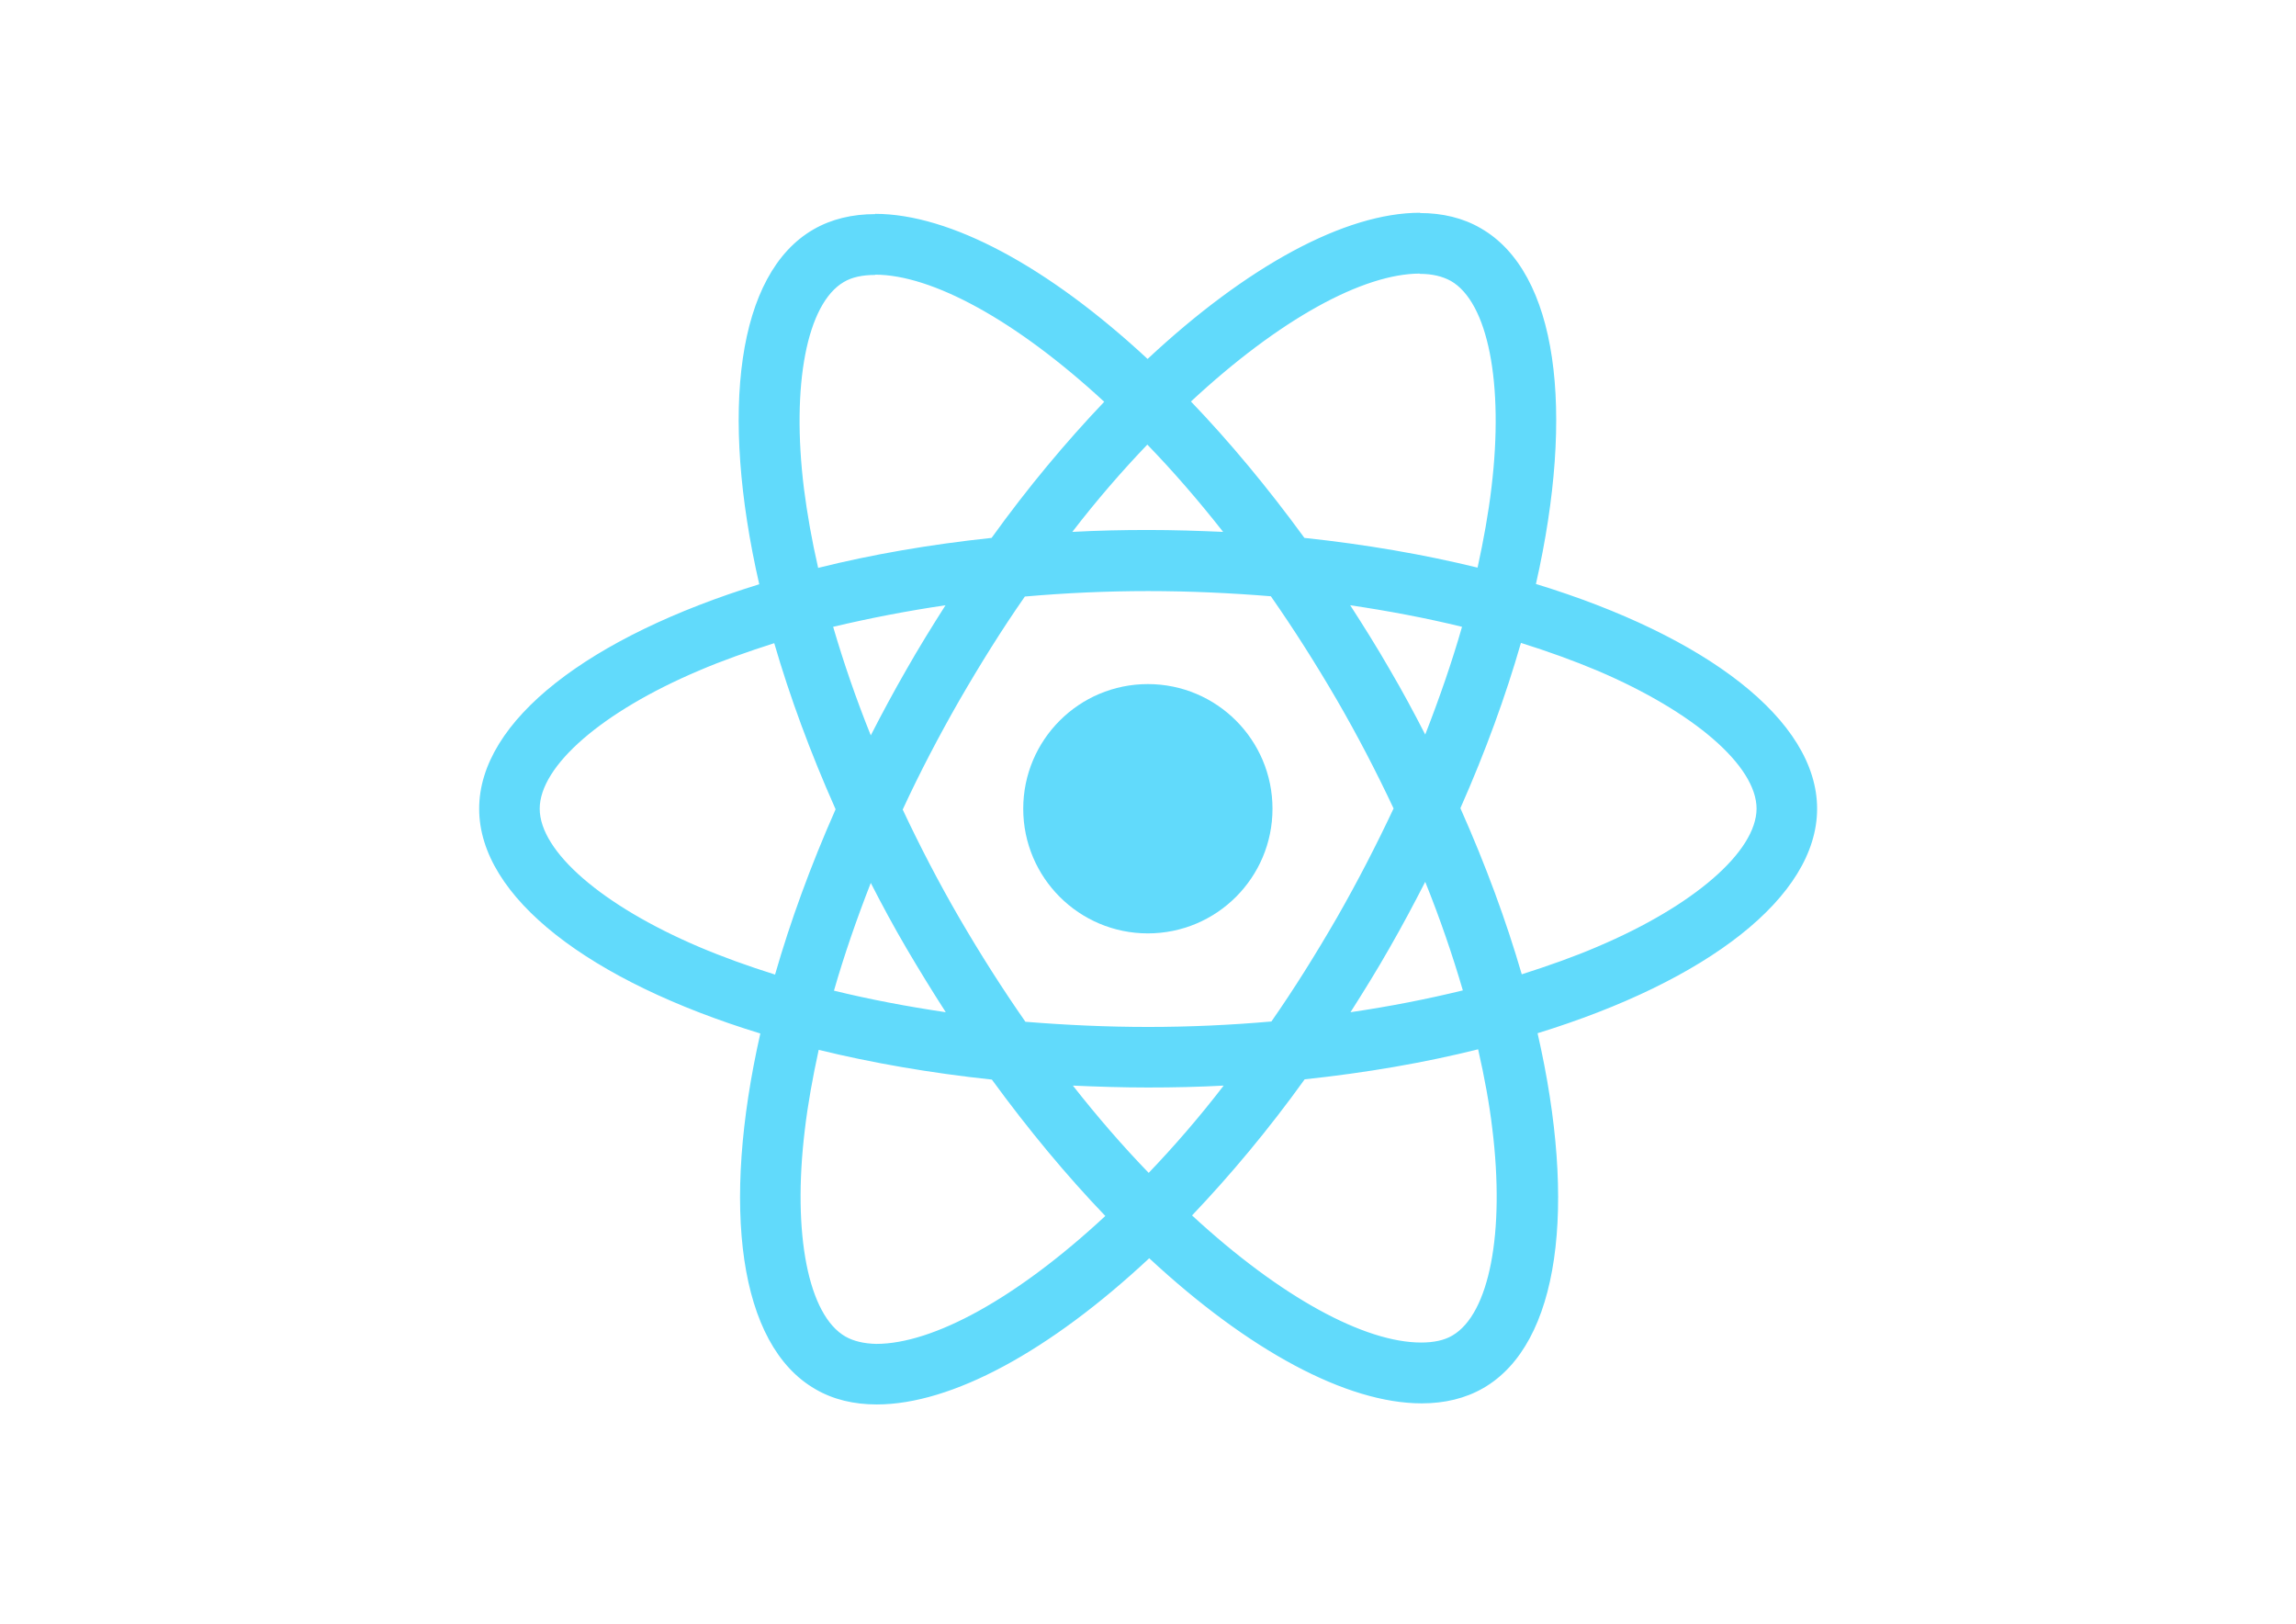
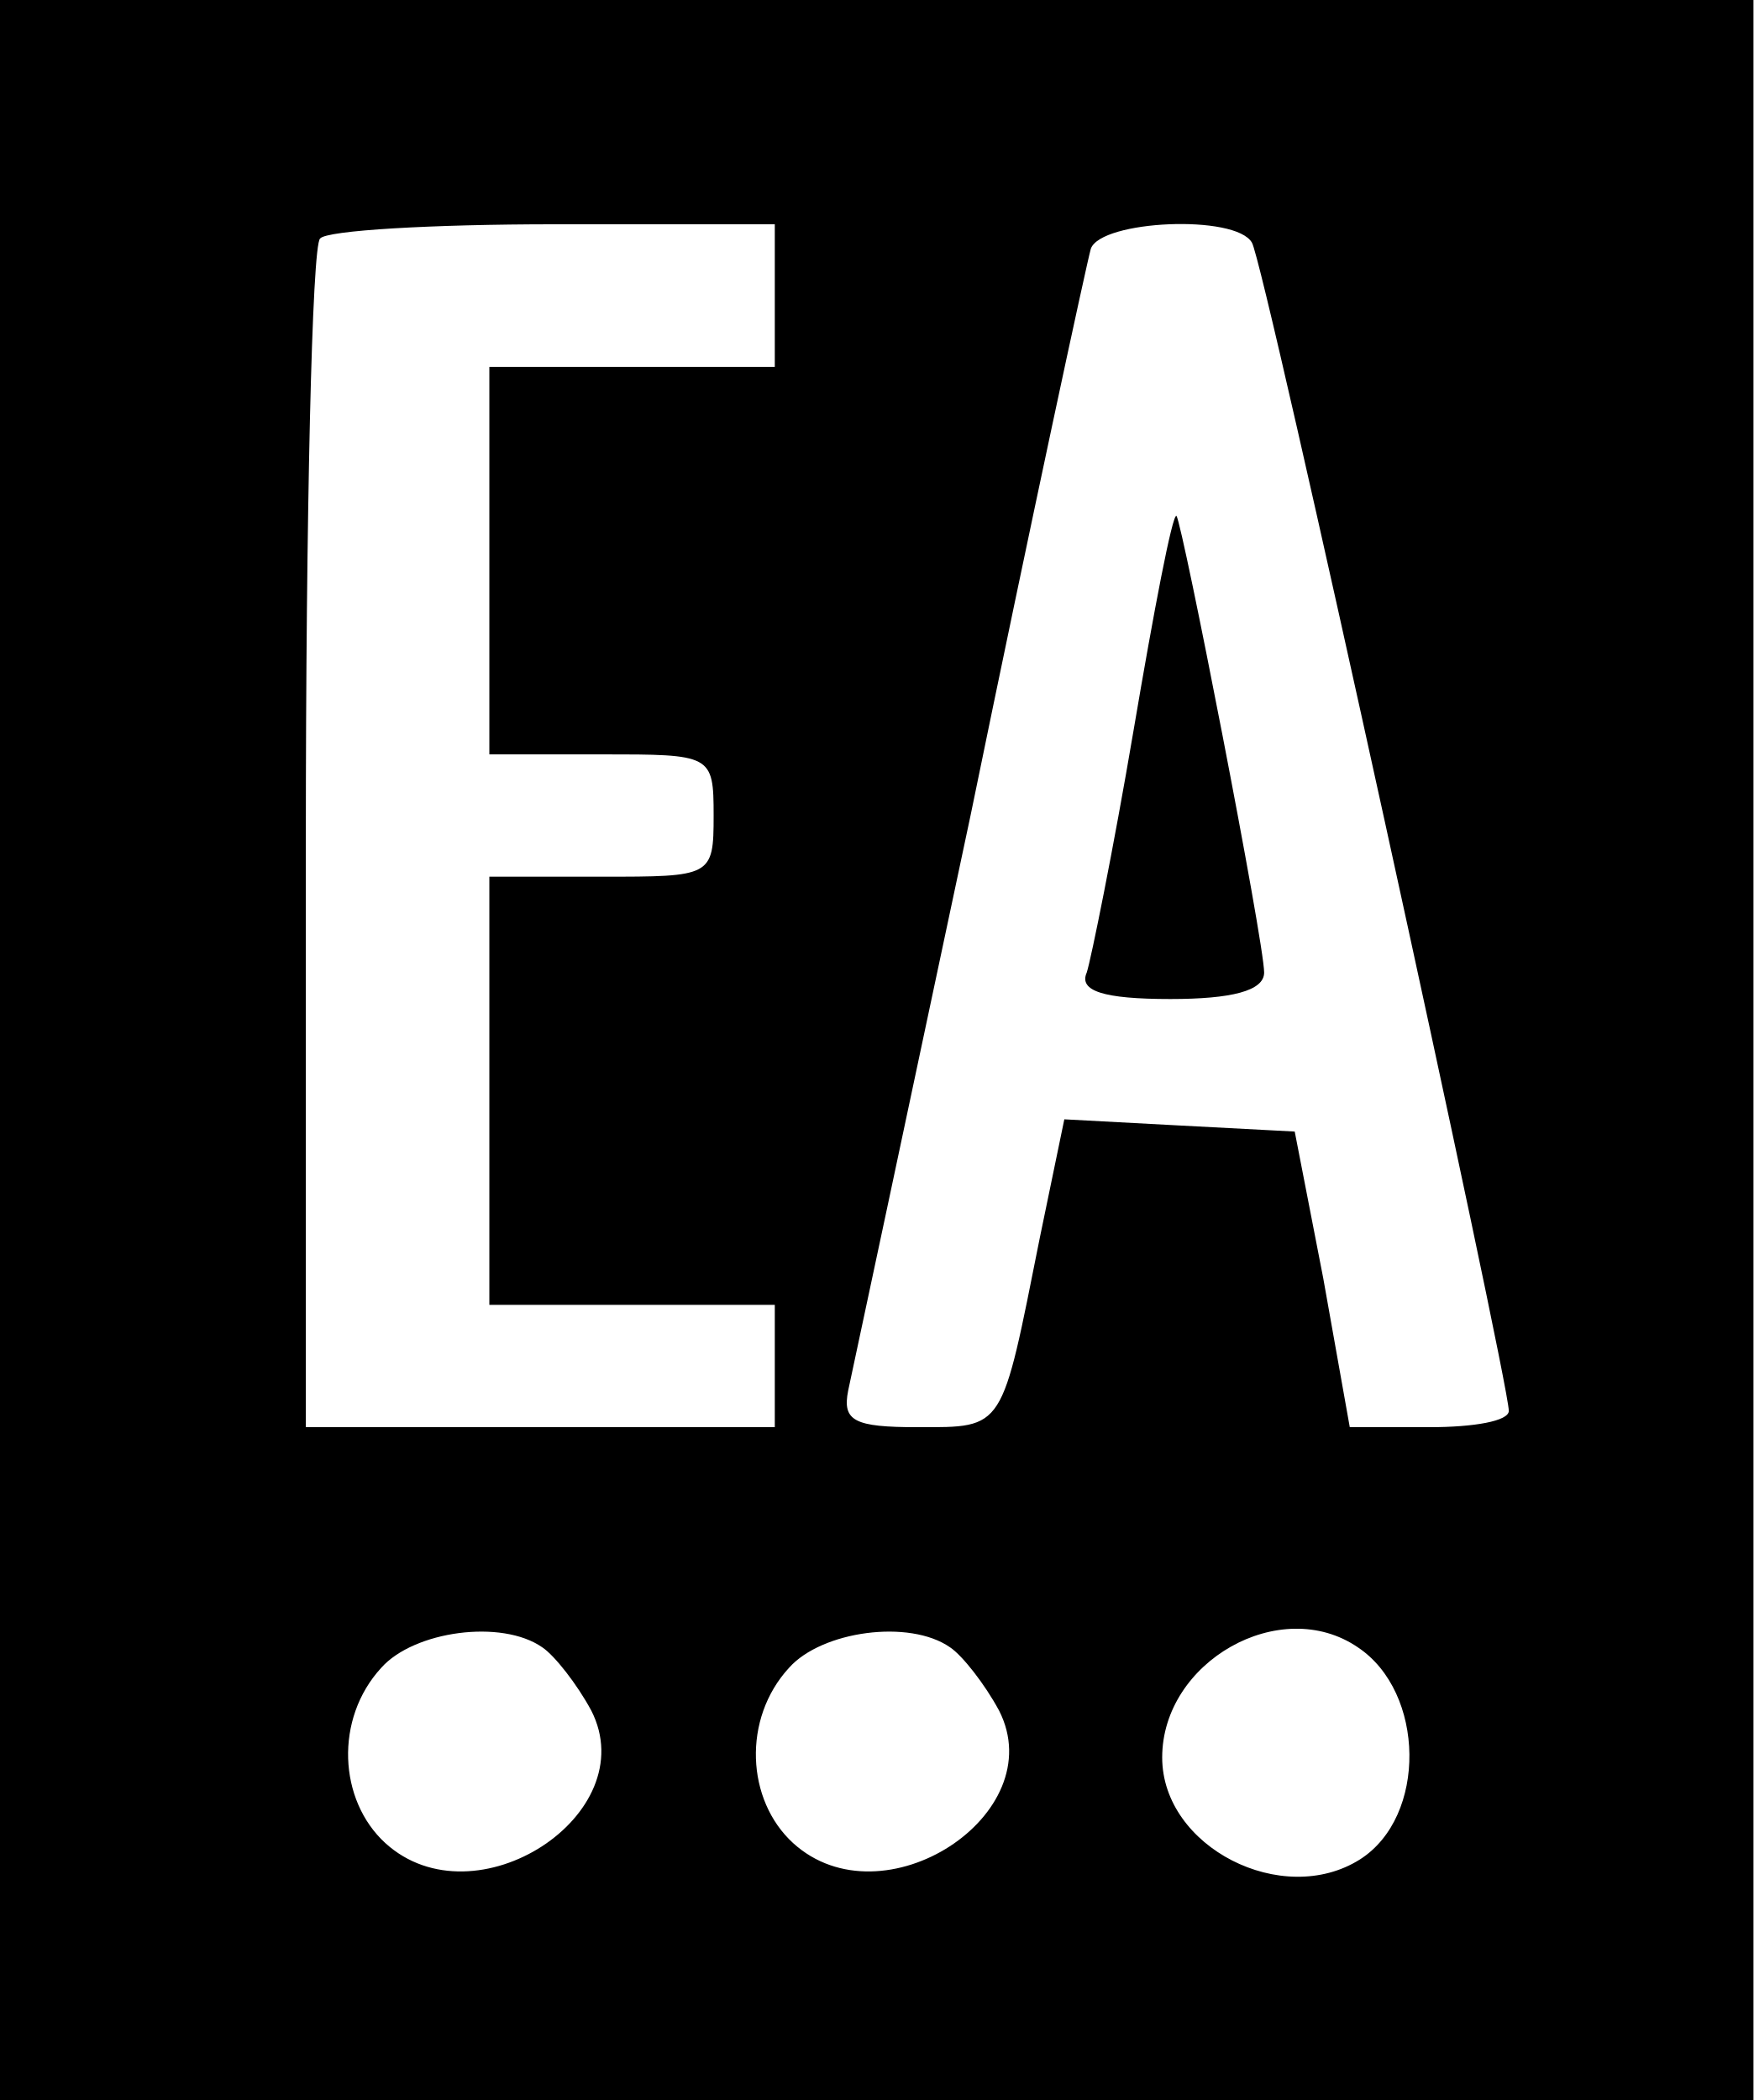
- <svg xmlns="http://www.w3.org/2000/svg" viewBox="0 0 841.9 595.3">
-   <g fill="#61DAFB">
-     <path d="M666.3 296.5c0-32.5-40.7-63.3-103.1-82.4 14.4-63.6 8-114.2-20.2-130.4-6.5-3.8-14.1-5.6-22.4-5.6v22.3c4.6 0 8.3.9 11.4 2.6 13.6 7.8 19.5 37.5 14.9 75.7-1.1 9.4-2.9 19.3-5.1 29.4-19.6-4.8-41-8.5-63.5-10.9-13.5-18.5-27.5-35.3-41.6-50 32.6-30.3 63.2-46.9 84-46.9V78c-27.5 0-63.5 19.6-99.9 53.6-36.4-33.8-72.4-53.2-99.9-53.2v22.3c20.7 0 51.4 16.5 84 46.6-14 14.7-28 31.4-41.3 49.9-22.6 2.4-44 6.1-63.6 11-2.3-10-4-19.7-5.2-29-4.7-38.2 1.1-67.9 14.6-75.8 3-1.8 6.9-2.6 11.5-2.6V78.5c-8.4 0-16 1.8-22.6 5.6-28.1 16.2-34.4 66.7-19.9 130.1-62.2 19.2-102.7 49.9-102.7 82.3 0 32.5 40.7 63.3 103.1 82.4-14.4 63.6-8 114.2 20.2 130.4 6.5 3.8 14.1 5.6 22.5 5.6 27.5 0 63.5-19.6 99.9-53.6 36.4 33.8 72.4 53.2 99.9 53.2 8.4 0 16-1.8 22.6-5.6 28.1-16.2 34.4-66.7 19.9-130.1 62-19.1 102.5-49.9 102.5-82.3zm-130.2-66.7c-3.7 12.9-8.3 26.2-13.5 39.5-4.1-8-8.4-16-13.1-24-4.6-8-9.5-15.8-14.4-23.4 14.2 2.1 27.9 4.7 41 7.9zm-45.8 106.5c-7.8 13.5-15.8 26.3-24.1 38.2-14.9 1.3-30 2-45.2 2-15.1 0-30.2-.7-45-1.9-8.3-11.9-16.4-24.6-24.2-38-7.6-13.1-14.5-26.4-20.8-39.8 6.2-13.4 13.2-26.8 20.7-39.9 7.8-13.5 15.8-26.3 24.1-38.2 14.9-1.3 30-2 45.2-2 15.1 0 30.2.7 45 1.9 8.3 11.9 16.4 24.6 24.2 38 7.6 13.1 14.5 26.4 20.8 39.8-6.3 13.4-13.2 26.8-20.7 39.9zm32.3-13c5.4 13.4 10 26.8 13.8 39.8-13.1 3.2-26.9 5.9-41.2 8 4.9-7.7 9.8-15.6 14.4-23.7 4.6-8 8.9-16.1 13-24.1zM421.2 430c-9.3-9.6-18.6-20.3-27.8-32 9 .4 18.2.7 27.5.7 9.4 0 18.7-.2 27.8-.7-9 11.7-18.3 22.4-27.5 32zm-74.4-58.9c-14.2-2.1-27.9-4.7-41-7.9 3.7-12.9 8.3-26.2 13.5-39.5 4.1 8 8.4 16 13.1 24 4.7 8 9.5 15.8 14.4 23.4zM420.7 163c9.3 9.6 18.6 20.3 27.8 32-9-.4-18.2-.7-27.5-.7-9.4 0-18.7.2-27.8.7 9-11.7 18.3-22.4 27.5-32zm-74 58.9c-4.9 7.7-9.8 15.6-14.4 23.7-4.6 8-8.9 16-13 24-5.4-13.4-10-26.8-13.8-39.8 13.1-3.1 26.9-5.8 41.2-7.9zm-90.5 125.2c-35.4-15.1-58.3-34.9-58.3-50.6 0-15.7 22.9-35.6 58.3-50.6 8.6-3.7 18-7 27.7-10.1 5.7 19.6 13.2 40 22.5 60.9-9.2 20.8-16.6 41.1-22.2 60.6-9.9-3.1-19.3-6.5-28-10.2zM310 490c-13.6-7.8-19.5-37.5-14.9-75.7 1.1-9.4 2.9-19.3 5.1-29.4 19.6 4.8 41 8.5 63.5 10.9 13.5 18.5 27.5 35.3 41.6 50-32.6 30.3-63.2 46.9-84 46.9-4.5-.1-8.3-1-11.3-2.7zm237.2-76.2c4.7 38.2-1.1 67.9-14.6 75.8-3 1.8-6.9 2.6-11.5 2.6-20.7 0-51.4-16.5-84-46.6 14-14.7 28-31.4 41.3-49.9 22.6-2.4 44-6.1 63.6-11 2.3 10.1 4.1 19.8 5.2 29.1zm38.5-66.7c-8.6 3.7-18 7-27.7 10.1-5.7-19.6-13.2-40-22.5-60.9 9.2-20.8 16.6-41.1 22.2-60.6 9.9 3.1 19.3 6.5 28.1 10.2 35.4 15.1 58.3 34.9 58.3 50.6-.1 15.7-23 35.6-58.4 50.6zM320.8 78.4z" />
-     <circle cx="420.9" cy="296.5" r="45.7" />
-     <path d="M520.5 78.1z" />
+ <svg xmlns="http://www.w3.org/2000/svg" version="1.0" width="86pt" height="103pt" viewBox="0 0 86 103" preserveAspectRatio="xMidYMid meet">
+   <g transform="translate(0,103) scale(0.1,-0.1)" fill="#000000" stroke="none">
+     <path d="M0 515 l0 -515 430 0 430 0 0 515 0 515 -430 0 -430 0 0 -515z m380 370 l0 -35 -70 0 -70 0 0 -95 0 -95 55 0 c54 0 55 0 55 -30 0 -30 -1 -30 -55 -30 l-55 0 0 -105 0 -105 70 0 70 0 0 -30 0 -30 -115 0 -115 0 0 288 c0 159 3 292 7 295 3 4 55 7 115 7 l108 0 0 -35z m234 26 c6 -9 126 -558 126 -573 0 -5 -17 -8 -39 -8 l-39 0 -13 73 -14 72 -57 3 -56 3 -12 -58 c-19 -95 -17 -93 -60 -93 -31 0 -37 3 -34 18 2 9 29 136 60 282 30 146 57 271 59 278 5 14 71 17 79 3z m-348 -689 c6 -4 17 -18 24 -31 26 -51 -57 -105 -101 -65 -23 21 -25 61 -2 86 16 18 59 24 79 10z m200 0 c6 -4 17 -18 24 -31 26 -51 -57 -105 -101 -65 -23 21 -25 61 -2 86 16 18 59 24 79 10z m200 0 c33 -22 34 -83 1 -104 -38 -24 -97 6 -97 50 0 47 58 80 96 54z" />
+     <path d="M556 672 c-10 -59 -21 -113 -23 -119 -4 -9 8 -13 41 -13 30 0 46 4 46 13 0 15 -40 220 -43 224 -2 1 -11 -46 -21 -105z" />
  </g>
</svg>
